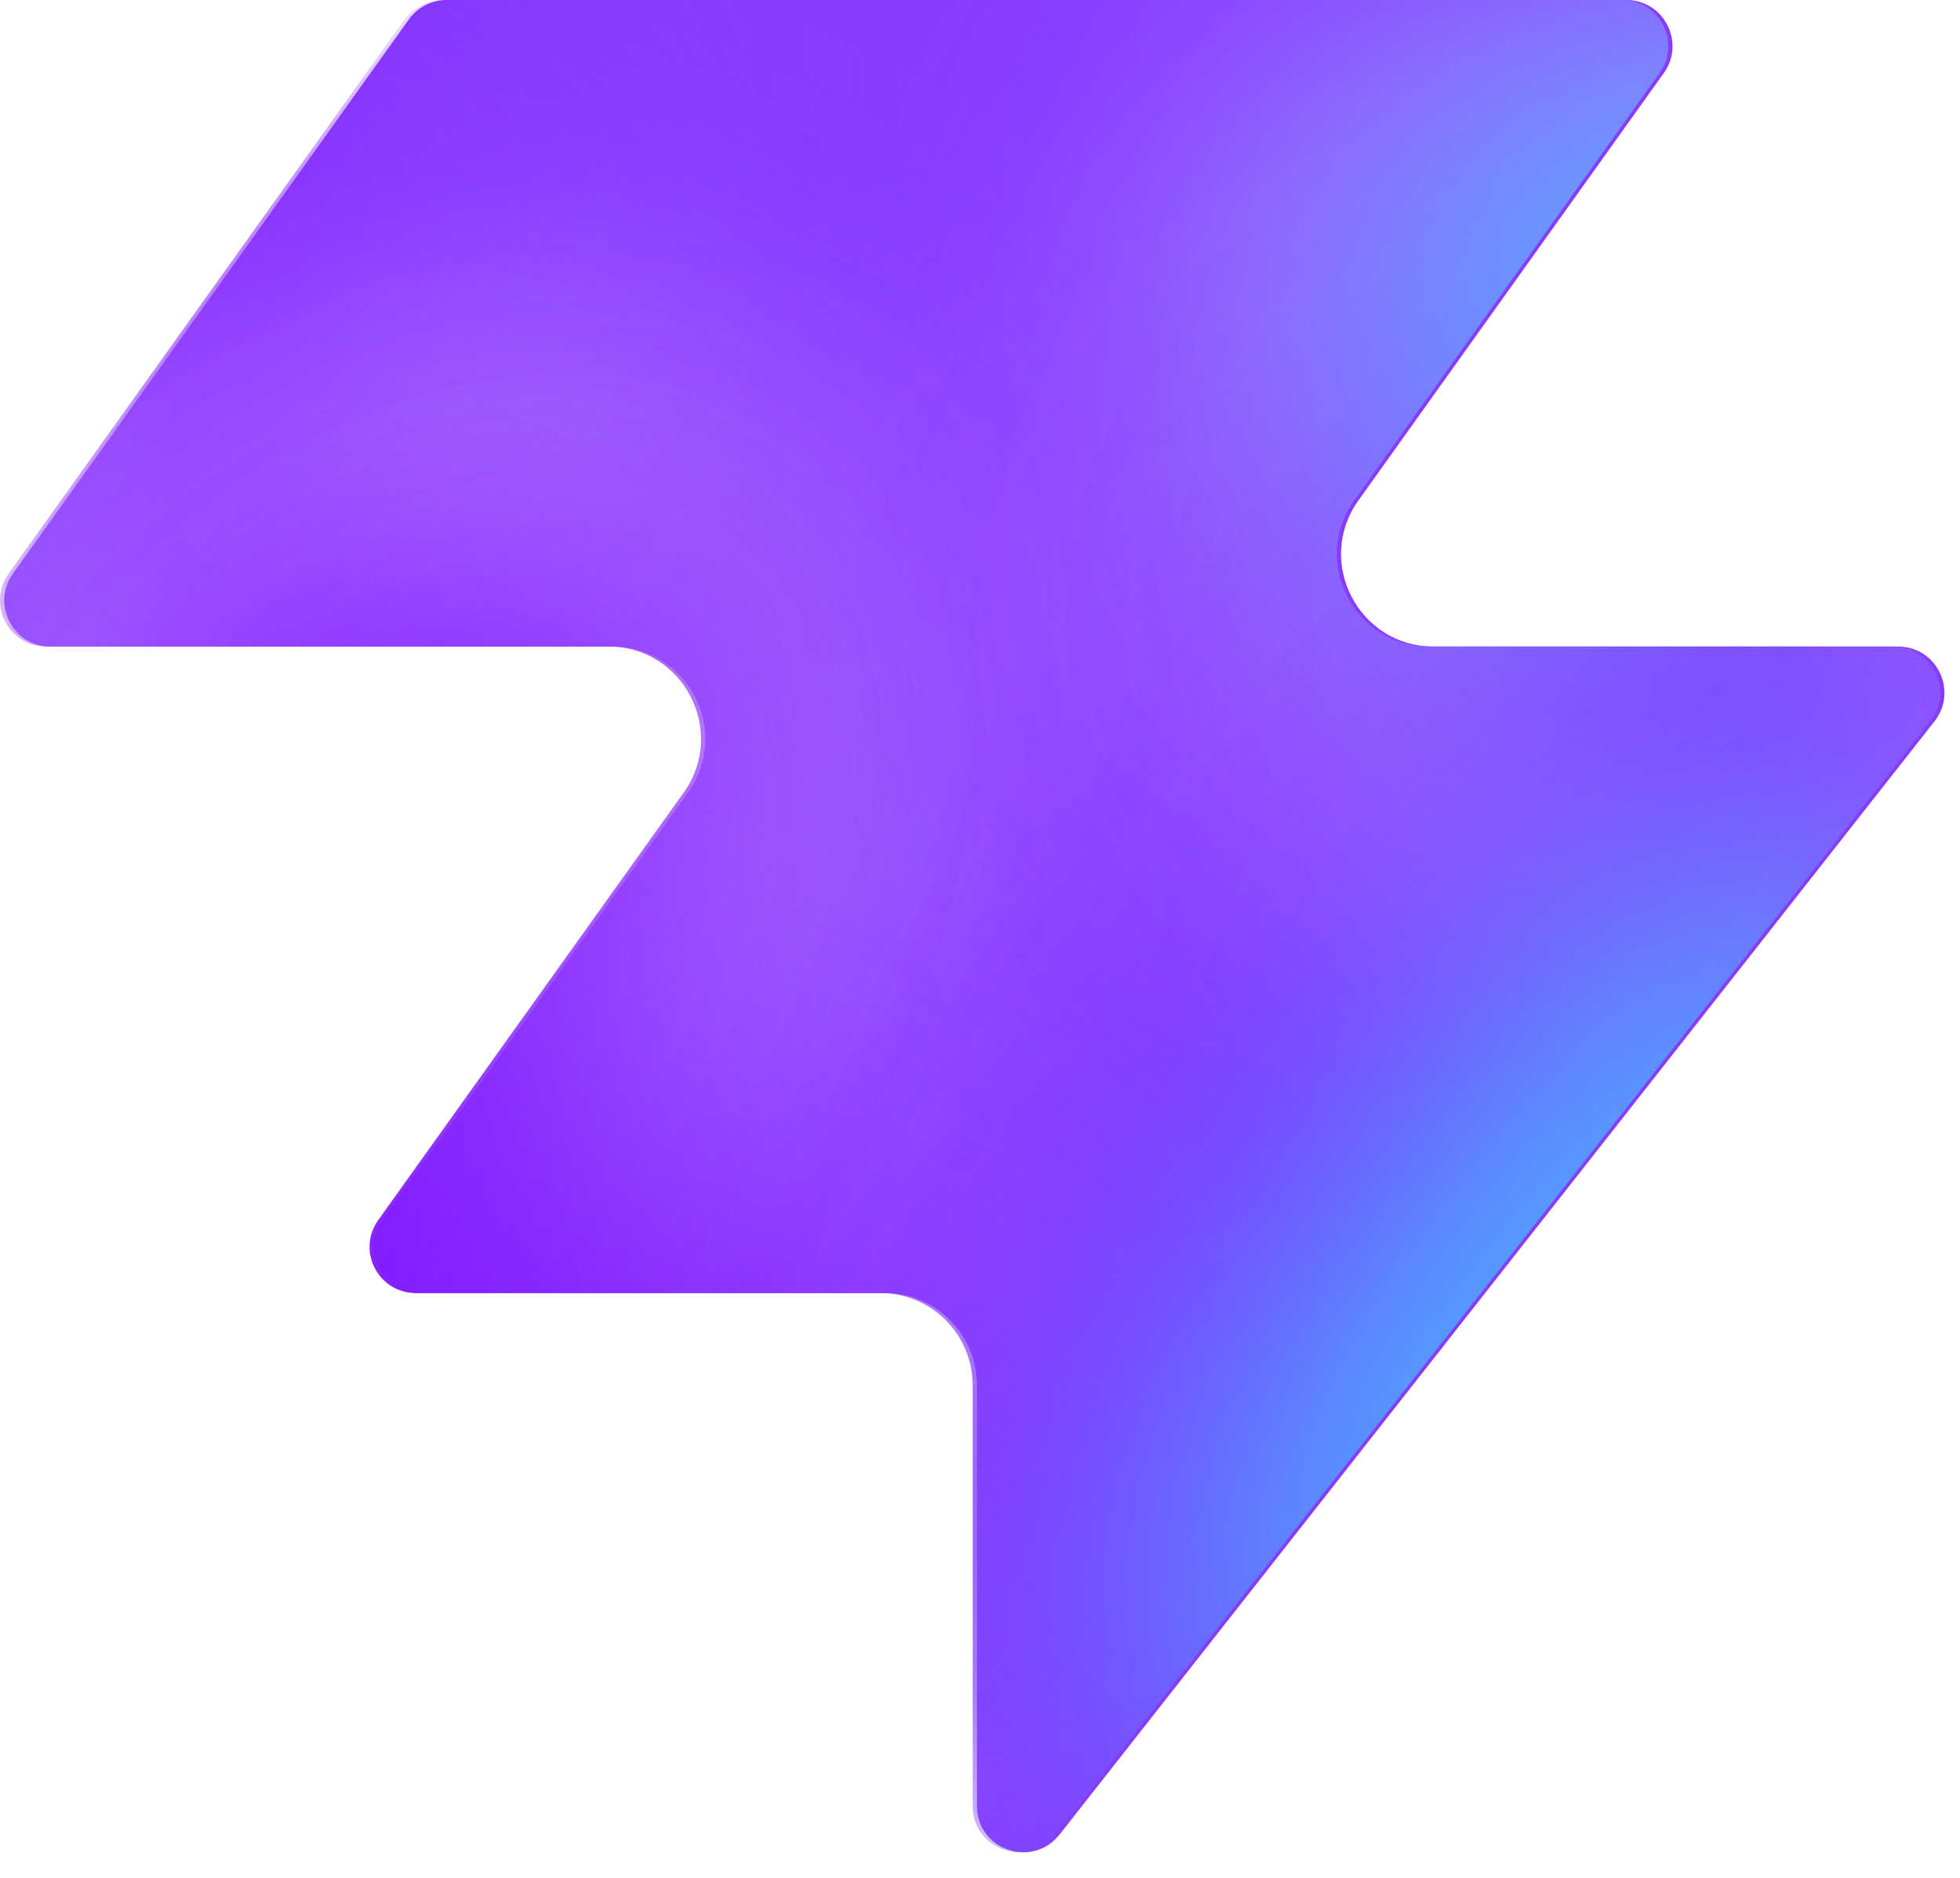
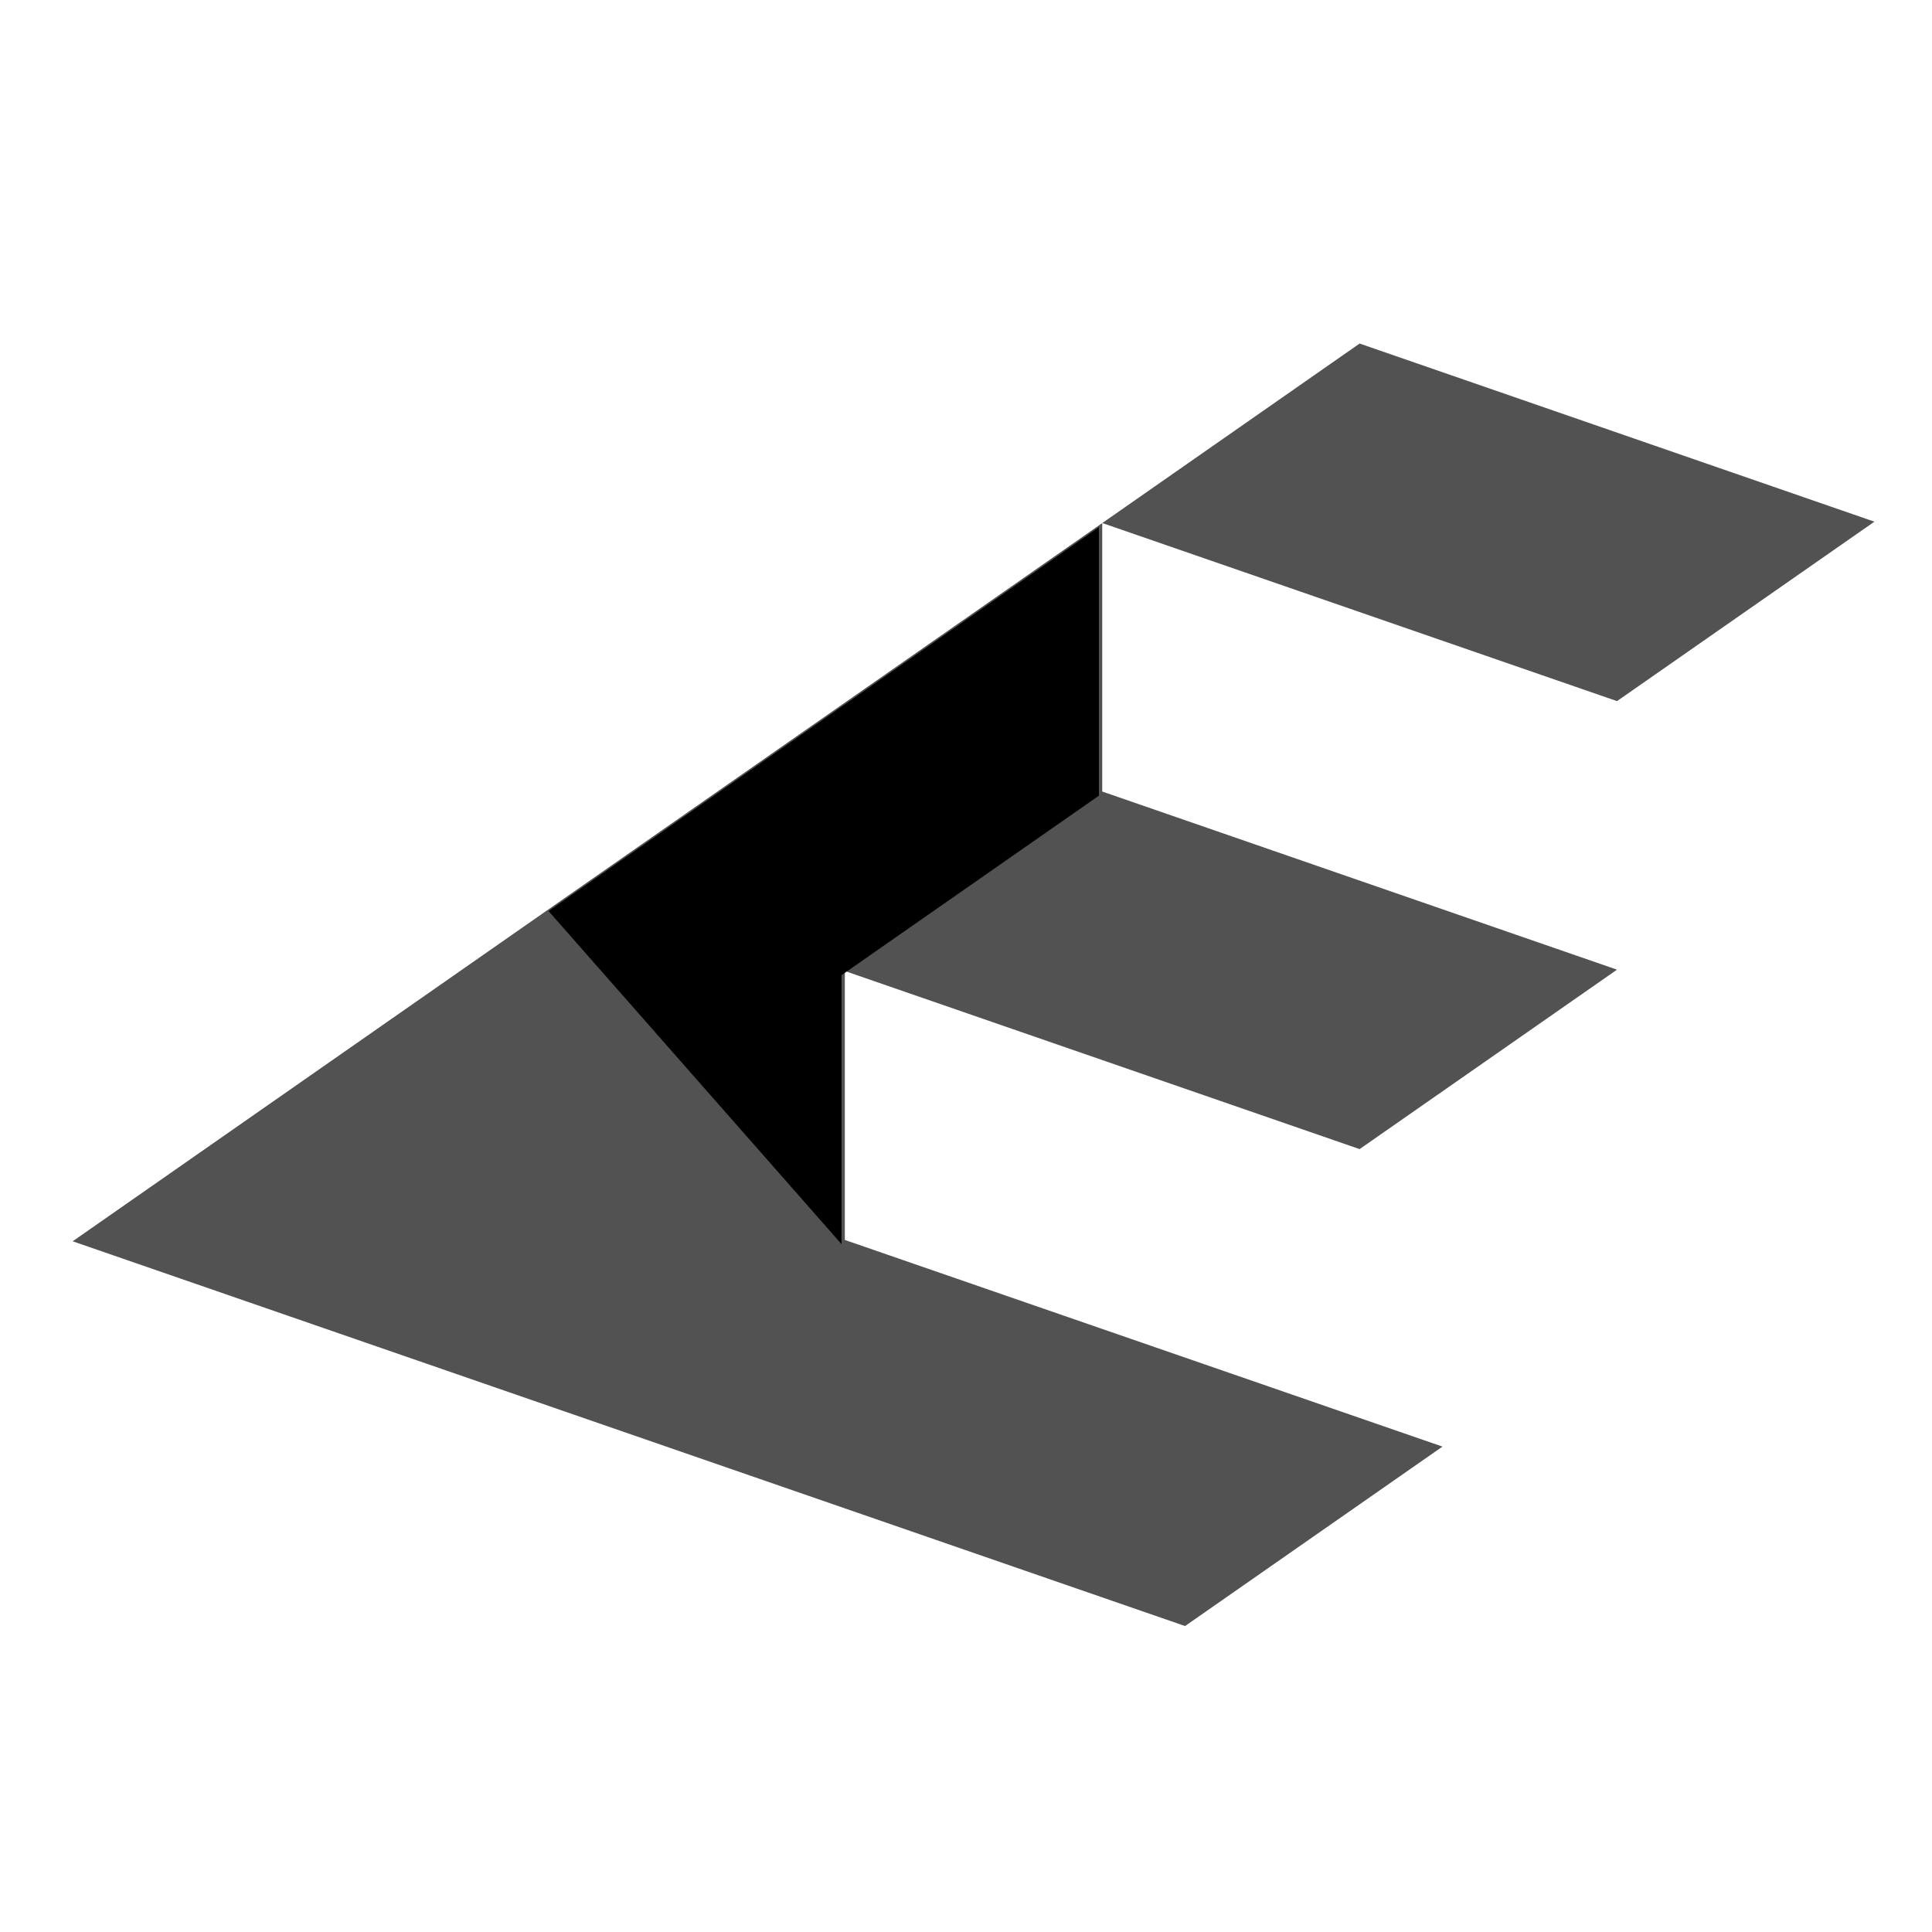
- <svg xmlns="http://www.w3.org/2000/svg" width="48" height="46" fill="none" viewBox="0 0 48 46">
-   <path fill="#863bff" d="M25.946 44.938c-.664.845-2.021.375-2.021-.698V33.937a2.26 2.26 0 0 0-2.262-2.262H10.287c-.92 0-1.456-1.04-.92-1.788l7.48-10.471c1.07-1.497 0-3.578-1.842-3.578H1.237c-.92 0-1.456-1.04-.92-1.788L10.013.474c.214-.297.556-.474.92-.474h28.894c.92 0 1.456 1.04.92 1.788l-7.48 10.471c-1.07 1.498 0 3.579 1.842 3.579h11.377c.943 0 1.473 1.088.89 1.83L25.947 44.94z" style="fill:#863bff;fill:color(display-p3 .525 .23 1);fill-opacity:1" />
-   <mask id="a" width="48" height="46" x="0" y="0" maskUnits="userSpaceOnUse" style="mask-type:alpha">
-     <path fill="#000" d="M25.842 44.938c-.664.844-2.021.375-2.021-.698V33.937a2.26 2.26 0 0 0-2.262-2.262H10.183c-.92 0-1.456-1.04-.92-1.788l7.48-10.471c1.07-1.498 0-3.579-1.842-3.579H1.133c-.92 0-1.456-1.04-.92-1.787L9.91.473c.214-.297.556-.474.92-.474h28.894c.92 0 1.456 1.04.92 1.788l-7.48 10.471c-1.07 1.498 0 3.578 1.842 3.578h11.377c.943 0 1.473 1.088.89 1.832L25.843 44.94z" style="fill:#000;fill-opacity:1" />
-   </mask>
-   <g mask="url(#a)">
-     <g filter="url(#b)">
-       <ellipse cx="5.508" cy="14.704" fill="#ede6ff" rx="5.508" ry="14.704" style="fill:#ede6ff;fill:color(display-p3 .927 .903 1);fill-opacity:1" transform="matrix(.00324 1 1 -.00324 -4.47 31.516)" />
-     </g>
-     <g filter="url(#c)">
-       <ellipse cx="10.399" cy="29.851" fill="#ede6ff" rx="10.399" ry="29.851" style="fill:#ede6ff;fill:color(display-p3 .927 .903 1);fill-opacity:1" transform="matrix(.00324 1 1 -.00324 -39.328 7.883)" />
-     </g>
-     <g filter="url(#d)">
-       <ellipse cx="5.508" cy="30.487" fill="#7e14ff" rx="5.508" ry="30.487" style="fill:#7e14ff;fill:color(display-p3 .492 .077 1);fill-opacity:1" transform="rotate(89.814 -25.913 -14.639)scale(1 -1)" />
-     </g>
-     <g filter="url(#e)">
-       <ellipse cx="5.508" cy="30.599" fill="#7e14ff" rx="5.508" ry="30.599" style="fill:#7e14ff;fill:color(display-p3 .492 .077 1);fill-opacity:1" transform="rotate(89.814 -32.644 -3.334)scale(1 -1)" />
-     </g>
-     <g filter="url(#f)">
-       <ellipse cx="5.508" cy="30.599" fill="#7e14ff" rx="5.508" ry="30.599" style="fill:#7e14ff;fill:color(display-p3 .492 .077 1);fill-opacity:1" transform="matrix(.00324 1 1 -.00324 -34.34 30.47)" />
-     </g>
-     <g filter="url(#g)">
-       <ellipse cx="14.072" cy="22.078" fill="#ede6ff" rx="14.072" ry="22.078" style="fill:#ede6ff;fill:color(display-p3 .927 .903 1);fill-opacity:1" transform="rotate(93.35 24.506 48.493)scale(-1 1)" />
-     </g>
-     <g filter="url(#h)">
-       <ellipse cx="3.47" cy="21.501" fill="#7e14ff" rx="3.47" ry="21.501" style="fill:#7e14ff;fill:color(display-p3 .492 .077 1);fill-opacity:1" transform="rotate(89.009 28.708 47.59)scale(-1 1)" />
-     </g>
-     <g filter="url(#i)">
-       <ellipse cx="3.47" cy="21.501" fill="#7e14ff" rx="3.47" ry="21.501" style="fill:#7e14ff;fill:color(display-p3 .492 .077 1);fill-opacity:1" transform="rotate(89.009 28.708 47.59)scale(-1 1)" />
-     </g>
-     <g filter="url(#j)">
-       <ellipse cx=".387" cy="8.972" fill="#7e14ff" rx="4.407" ry="29.108" style="fill:#7e14ff;fill:color(display-p3 .492 .077 1);fill-opacity:1" transform="rotate(39.51 .387 8.972)" />
-     </g>
-     <g filter="url(#k)">
-       <ellipse cx="47.523" cy="-6.092" fill="#7e14ff" rx="4.407" ry="29.108" style="fill:#7e14ff;fill:color(display-p3 .492 .077 1);fill-opacity:1" transform="rotate(37.892 47.523 -6.092)" />
-     </g>
-     <g filter="url(#l)">
-       <ellipse cx="41.412" cy="6.333" fill="#47bfff" rx="5.971" ry="9.665" style="fill:#47bfff;fill:color(display-p3 .28 .748 1);fill-opacity:1" transform="rotate(37.892 41.412 6.333)" />
-     </g>
-     <g filter="url(#m)">
-       <ellipse cx="-1.879" cy="38.332" fill="#7e14ff" rx="4.407" ry="29.108" style="fill:#7e14ff;fill:color(display-p3 .492 .077 1);fill-opacity:1" transform="rotate(37.892 -1.88 38.332)" />
-     </g>
-     <g filter="url(#n)">
-       <ellipse cx="-1.879" cy="38.332" fill="#7e14ff" rx="4.407" ry="29.108" style="fill:#7e14ff;fill:color(display-p3 .492 .077 1);fill-opacity:1" transform="rotate(37.892 -1.88 38.332)" />
-     </g>
-     <g filter="url(#o)">
-       <ellipse cx="35.651" cy="29.907" fill="#7e14ff" rx="4.407" ry="29.108" style="fill:#7e14ff;fill:color(display-p3 .492 .077 1);fill-opacity:1" transform="rotate(37.892 35.651 29.907)" />
-     </g>
-     <g filter="url(#p)">
-       <ellipse cx="38.418" cy="32.4" fill="#47bfff" rx="5.971" ry="15.297" style="fill:#47bfff;fill:color(display-p3 .28 .748 1);fill-opacity:1" transform="rotate(37.892 38.418 32.4)" />
-     </g>
-   </g>
-   <defs>
-     <filter id="b" width="60.045" height="41.654" x="-19.77" y="16.149" color-interpolation-filters="sRGB" filterUnits="userSpaceOnUse">
-       <feFlood flood-opacity="0" result="BackgroundImageFix" />
-       <feBlend in="SourceGraphic" in2="BackgroundImageFix" result="shape" />
-       <feGaussianBlur result="effect1_foregroundBlur_2002_17158" stdDeviation="7.659" />
-     </filter>
-     <filter id="c" width="90.34" height="51.437" x="-54.613" y="-7.533" color-interpolation-filters="sRGB" filterUnits="userSpaceOnUse">
-       <feFlood flood-opacity="0" result="BackgroundImageFix" />
-       <feBlend in="SourceGraphic" in2="BackgroundImageFix" result="shape" />
-       <feGaussianBlur result="effect1_foregroundBlur_2002_17158" stdDeviation="7.659" />
-     </filter>
-     <filter id="d" width="79.355" height="29.4" x="-49.64" y="2.03" color-interpolation-filters="sRGB" filterUnits="userSpaceOnUse">
-       <feFlood flood-opacity="0" result="BackgroundImageFix" />
-       <feBlend in="SourceGraphic" in2="BackgroundImageFix" result="shape" />
-       <feGaussianBlur result="effect1_foregroundBlur_2002_17158" stdDeviation="4.596" />
-     </filter>
-     <filter id="e" width="79.579" height="29.4" x="-45.045" y="20.029" color-interpolation-filters="sRGB" filterUnits="userSpaceOnUse">
-       <feFlood flood-opacity="0" result="BackgroundImageFix" />
-       <feBlend in="SourceGraphic" in2="BackgroundImageFix" result="shape" />
-       <feGaussianBlur result="effect1_foregroundBlur_2002_17158" stdDeviation="4.596" />
-     </filter>
-     <filter id="f" width="79.579" height="29.4" x="-43.513" y="21.178" color-interpolation-filters="sRGB" filterUnits="userSpaceOnUse">
-       <feFlood flood-opacity="0" result="BackgroundImageFix" />
-       <feBlend in="SourceGraphic" in2="BackgroundImageFix" result="shape" />
-       <feGaussianBlur result="effect1_foregroundBlur_2002_17158" stdDeviation="4.596" />
-     </filter>
-     <filter id="g" width="74.749" height="58.852" x="15.756" y="-17.901" color-interpolation-filters="sRGB" filterUnits="userSpaceOnUse">
-       <feFlood flood-opacity="0" result="BackgroundImageFix" />
-       <feBlend in="SourceGraphic" in2="BackgroundImageFix" result="shape" />
-       <feGaussianBlur result="effect1_foregroundBlur_2002_17158" stdDeviation="7.659" />
-     </filter>
-     <filter id="h" width="61.377" height="25.362" x="23.548" y="2.284" color-interpolation-filters="sRGB" filterUnits="userSpaceOnUse">
-       <feFlood flood-opacity="0" result="BackgroundImageFix" />
-       <feBlend in="SourceGraphic" in2="BackgroundImageFix" result="shape" />
-       <feGaussianBlur result="effect1_foregroundBlur_2002_17158" stdDeviation="4.596" />
-     </filter>
-     <filter id="i" width="61.377" height="25.362" x="23.548" y="2.284" color-interpolation-filters="sRGB" filterUnits="userSpaceOnUse">
-       <feFlood flood-opacity="0" result="BackgroundImageFix" />
-       <feBlend in="SourceGraphic" in2="BackgroundImageFix" result="shape" />
-       <feGaussianBlur result="effect1_foregroundBlur_2002_17158" stdDeviation="4.596" />
-     </filter>
-     <filter id="j" width="56.045" height="63.649" x="-27.636" y="-22.853" color-interpolation-filters="sRGB" filterUnits="userSpaceOnUse">
-       <feFlood flood-opacity="0" result="BackgroundImageFix" />
-       <feBlend in="SourceGraphic" in2="BackgroundImageFix" result="shape" />
-       <feGaussianBlur result="effect1_foregroundBlur_2002_17158" stdDeviation="4.596" />
-     </filter>
-     <filter id="k" width="54.814" height="64.646" x="20.116" y="-38.415" color-interpolation-filters="sRGB" filterUnits="userSpaceOnUse">
-       <feFlood flood-opacity="0" result="BackgroundImageFix" />
-       <feBlend in="SourceGraphic" in2="BackgroundImageFix" result="shape" />
-       <feGaussianBlur result="effect1_foregroundBlur_2002_17158" stdDeviation="4.596" />
-     </filter>
-     <filter id="l" width="33.541" height="35.313" x="24.641" y="-11.323" color-interpolation-filters="sRGB" filterUnits="userSpaceOnUse">
-       <feFlood flood-opacity="0" result="BackgroundImageFix" />
-       <feBlend in="SourceGraphic" in2="BackgroundImageFix" result="shape" />
-       <feGaussianBlur result="effect1_foregroundBlur_2002_17158" stdDeviation="4.596" />
-     </filter>
-     <filter id="m" width="54.814" height="64.646" x="-29.286" y="6.009" color-interpolation-filters="sRGB" filterUnits="userSpaceOnUse">
-       <feFlood flood-opacity="0" result="BackgroundImageFix" />
-       <feBlend in="SourceGraphic" in2="BackgroundImageFix" result="shape" />
-       <feGaussianBlur result="effect1_foregroundBlur_2002_17158" stdDeviation="4.596" />
-     </filter>
-     <filter id="n" width="54.814" height="64.646" x="-29.286" y="6.009" color-interpolation-filters="sRGB" filterUnits="userSpaceOnUse">
-       <feFlood flood-opacity="0" result="BackgroundImageFix" />
-       <feBlend in="SourceGraphic" in2="BackgroundImageFix" result="shape" />
-       <feGaussianBlur result="effect1_foregroundBlur_2002_17158" stdDeviation="4.596" />
-     </filter>
-     <filter id="o" width="54.814" height="64.646" x="8.244" y="-2.416" color-interpolation-filters="sRGB" filterUnits="userSpaceOnUse">
-       <feFlood flood-opacity="0" result="BackgroundImageFix" />
-       <feBlend in="SourceGraphic" in2="BackgroundImageFix" result="shape" />
-       <feGaussianBlur result="effect1_foregroundBlur_2002_17158" stdDeviation="4.596" />
-     </filter>
-     <filter id="p" width="39.409" height="43.623" x="18.713" y="10.588" color-interpolation-filters="sRGB" filterUnits="userSpaceOnUse">
-       <feFlood flood-opacity="0" result="BackgroundImageFix" />
-       <feBlend in="SourceGraphic" in2="BackgroundImageFix" result="shape" />
-       <feGaussianBlur result="effect1_foregroundBlur_2002_17158" stdDeviation="4.596" />
-     </filter>
-   </defs>
+ <svg xmlns="http://www.w3.org/2000/svg" viewBox="0 0 49 49" width="48" height="48" role="img" aria-labelledby="title">
+   <style>
+     :root {
+       color-scheme: light dark;
+     }
+ 
+     .body {
+       fill: #525252;
+     }
+ 
+     .shadow {
+       fill: #000000;
+     }
+ 
+     @media (prefers-color-scheme: dark) {
+       .body {
+         fill: #f9fafb;
+       }
+ 
+       .shadow {
+         fill: #6b7280;
+       }
+     }
+   </style>
+   <path class="body" d="M47.539 13.231L34.483 8.713L1.843 31.482L30.056 41.24L36.584 36.689L21.427 31.448V24.627L34.483 29.144L41.011 24.593L27.955 20.075V13.265L41.011 17.782L47.539 13.231Z" />
+   <path class="shadow" d="M13.912 23.106L21.343 31.554V24.732L27.871 20.18V13.37L13.912 23.106Z" />
</svg>
